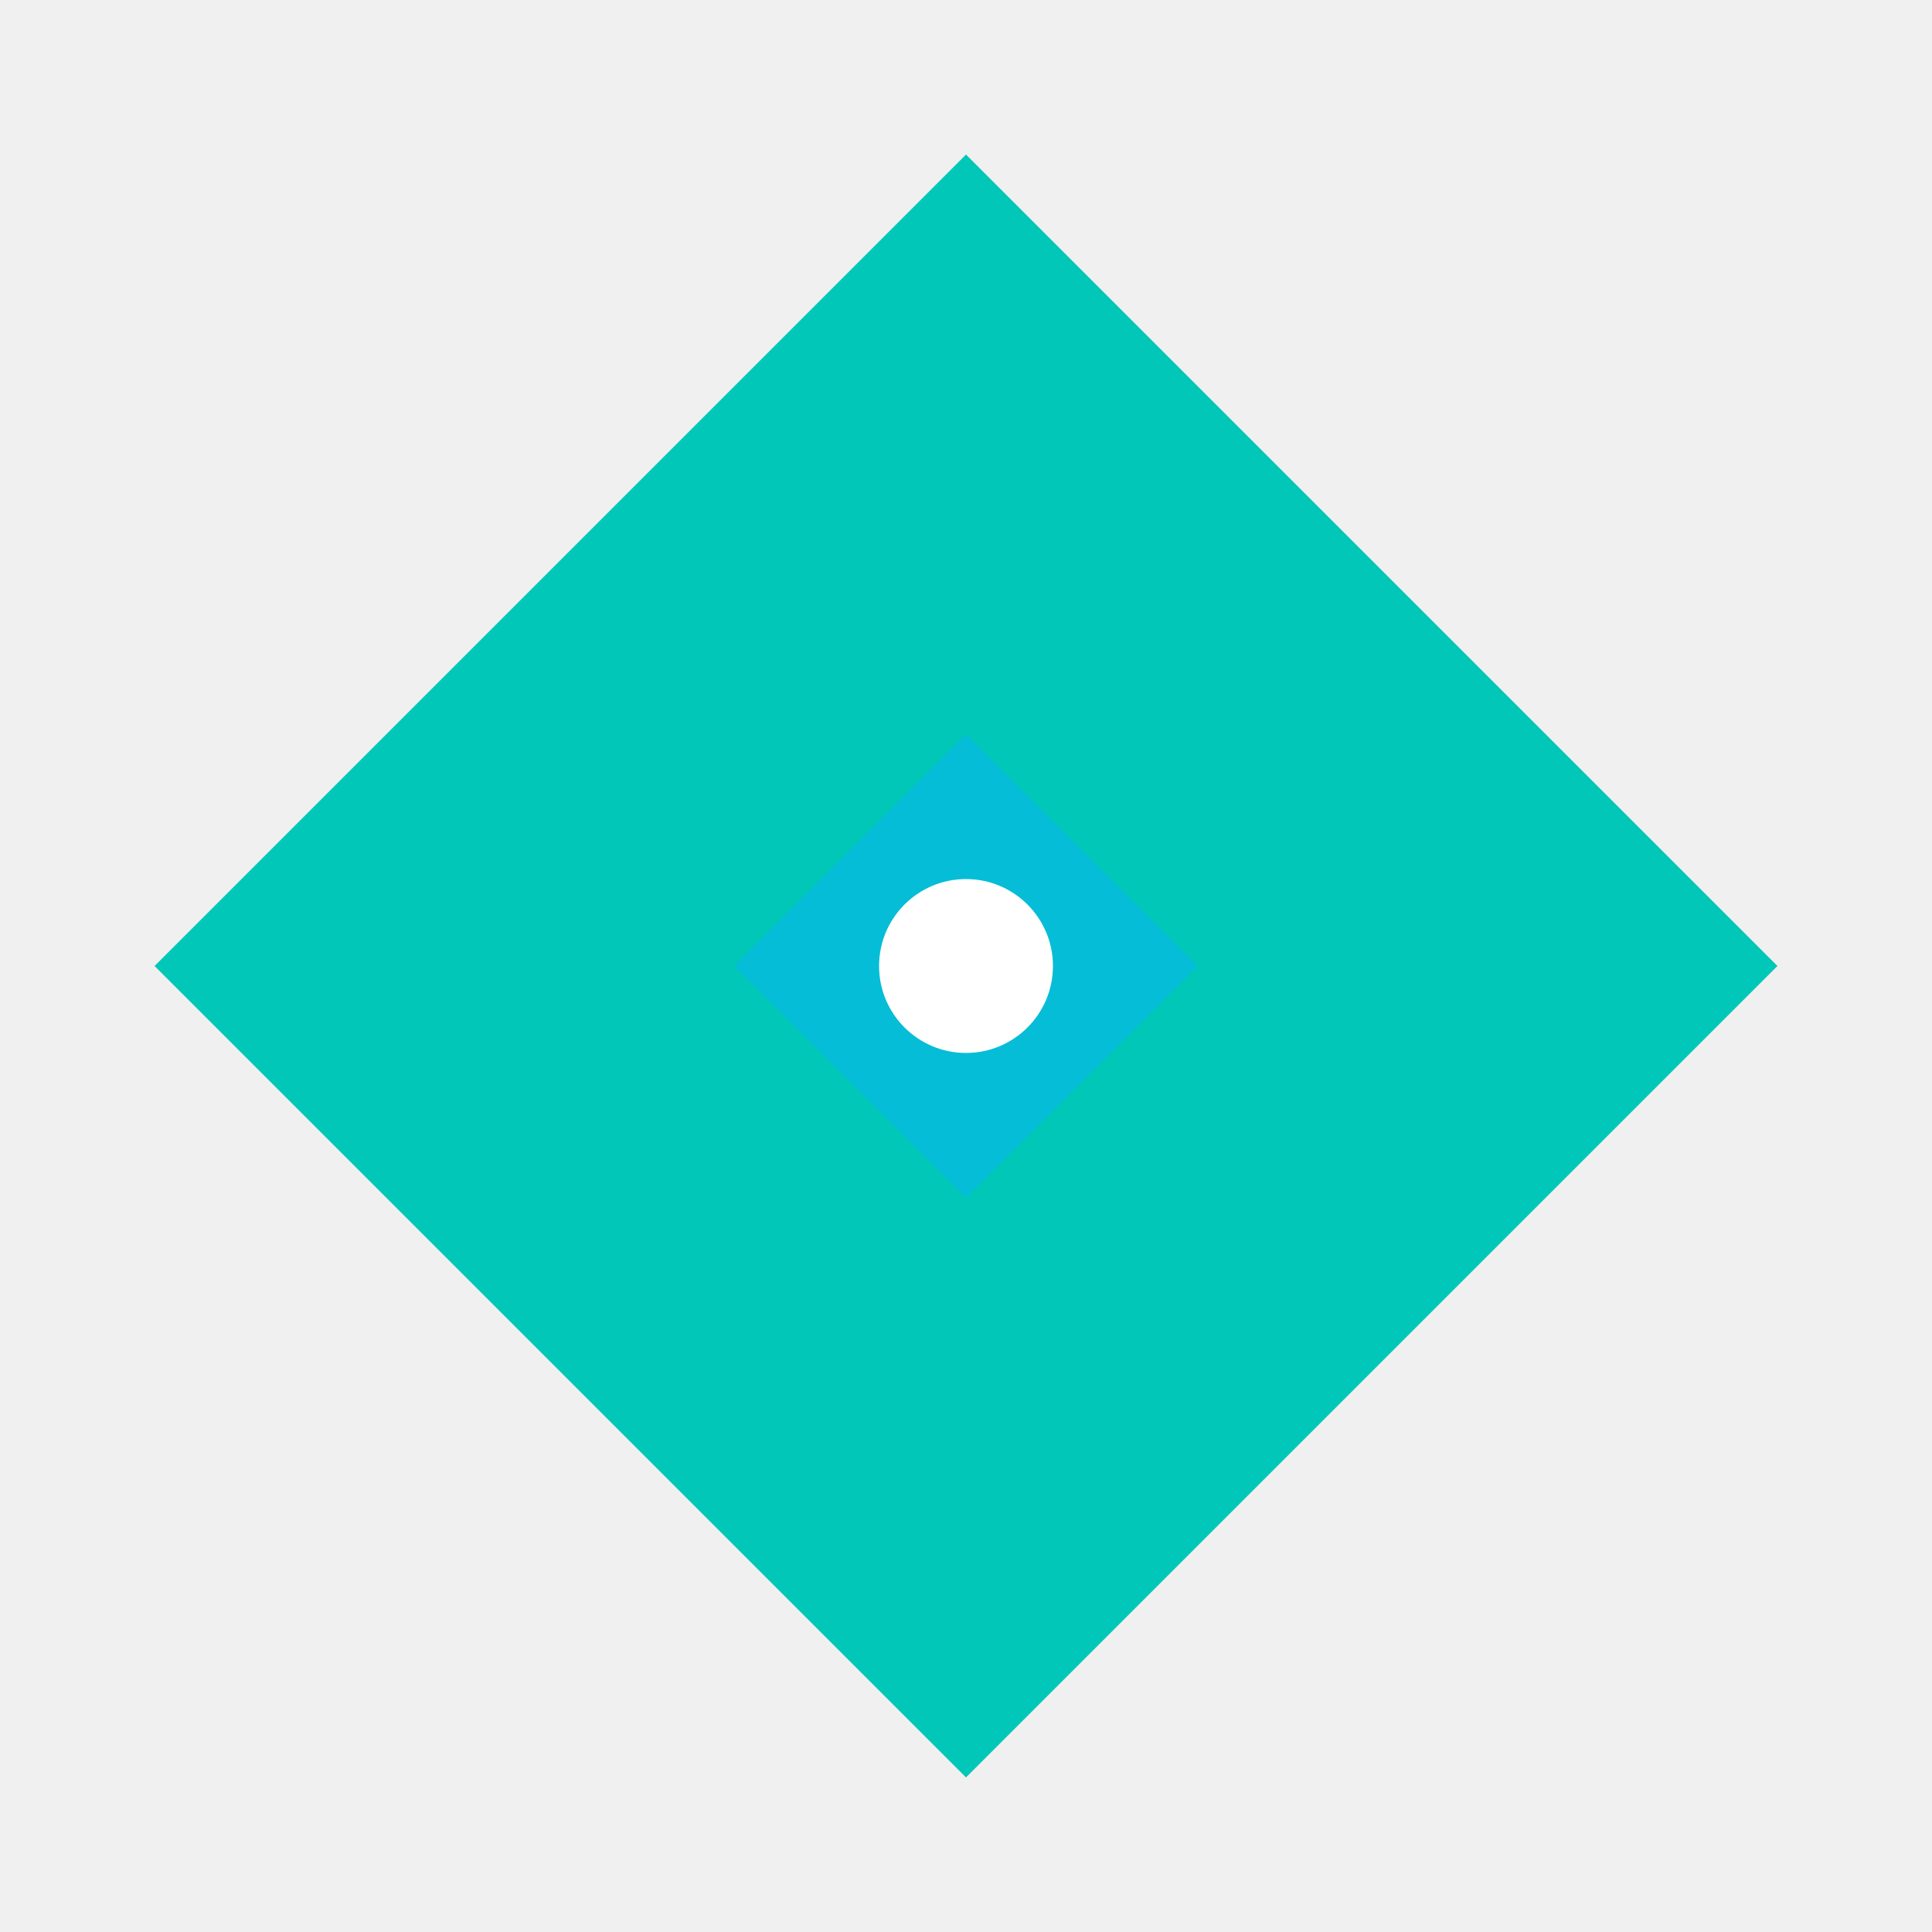
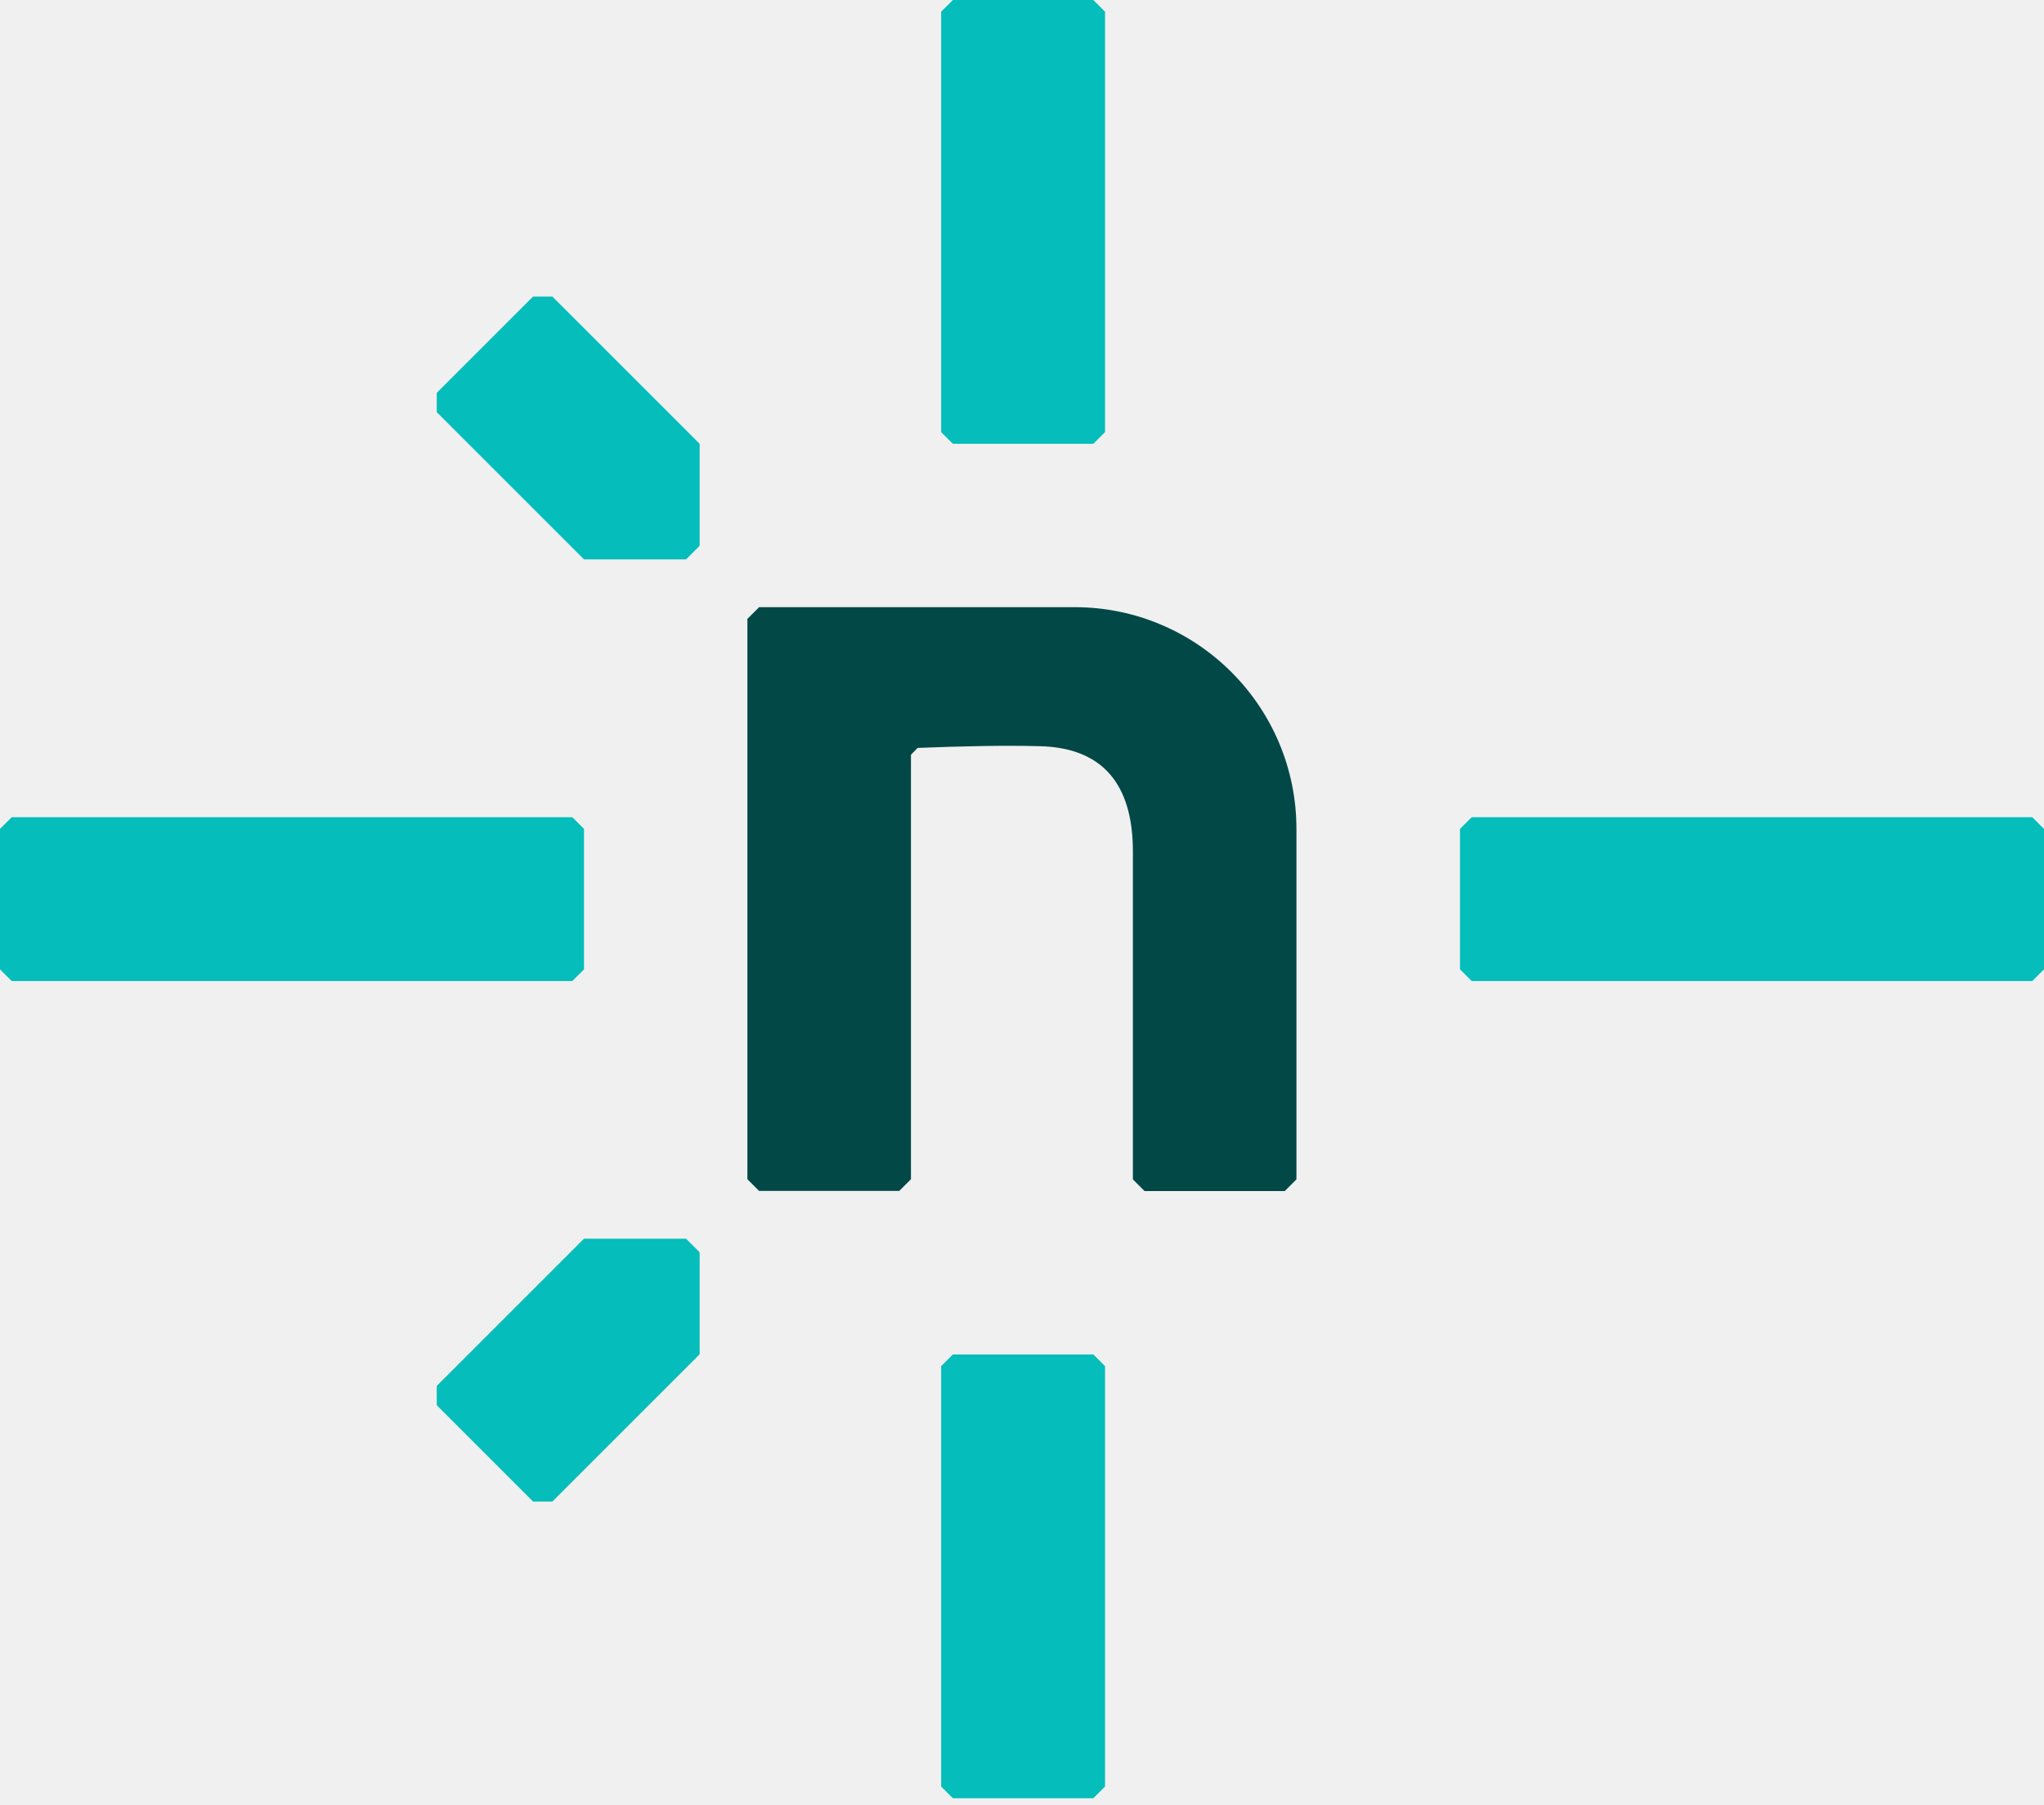
- <svg xmlns="http://www.w3.org/2000/svg" viewBox="0 0 100 100" width="100" height="100" preserveAspectRatio="xMidYMid meet">
-   <path fill="#00C7B7" d="M50 8L92 50L50 92L8 50L50 8z" />
-   <path fill="#05BDD6" d="M38 50L50 38L62 50L50 62L38 50z" />
-   <circle cx="50" cy="50" r="4.5" fill="#FFFFFF" />
+ <svg xmlns="http://www.w3.org/2000/svg" viewBox="0 0 256 226" width="256" height="226" preserveAspectRatio="xMidYMid">
+   <path fill="#05BDBA" d="M69.181 188.087h-2.417l-12.065-12.065v-2.417l18.444-18.444h12.778l1.704 1.704v12.778zM54.699 51.628v-2.417l12.065-12.065h2.417L87.625 55.59v12.778l-1.704 1.704H73.143z" />
+   <path fill="#014847" d="M160.906 149.198h-17.552l-1.466-1.466v-41.089c0-7.31-2.873-12.976-11.689-13.174-4.537-.119-9.727 0-15.274.218l-.833.852v53.173l-1.466 1.466H95.074l-1.466-1.466v-70.19l1.466-1.467h39.503c15.354 0 27.795 12.441 27.795 27.795v43.882l-1.466 1.466Z" />
+   <path fill="#05BDBA" d="M71.677 122.889H1.466L0 121.423V103.83l1.466-1.466h70.211l1.466 1.466v17.593zM254.534 122.889h-70.211l-1.466-1.466V103.83l1.466-1.466h70.211L256 103.83v17.593zM117.876 54.124V1.466L119.342 0h17.593l1.466 1.466v52.658l-1.466 1.466h-17.593zM117.876 223.787v-52.658l1.466-1.466h17.593l1.466 1.466v52.658l-1.466 1.465h-17.593z" />
</svg>
